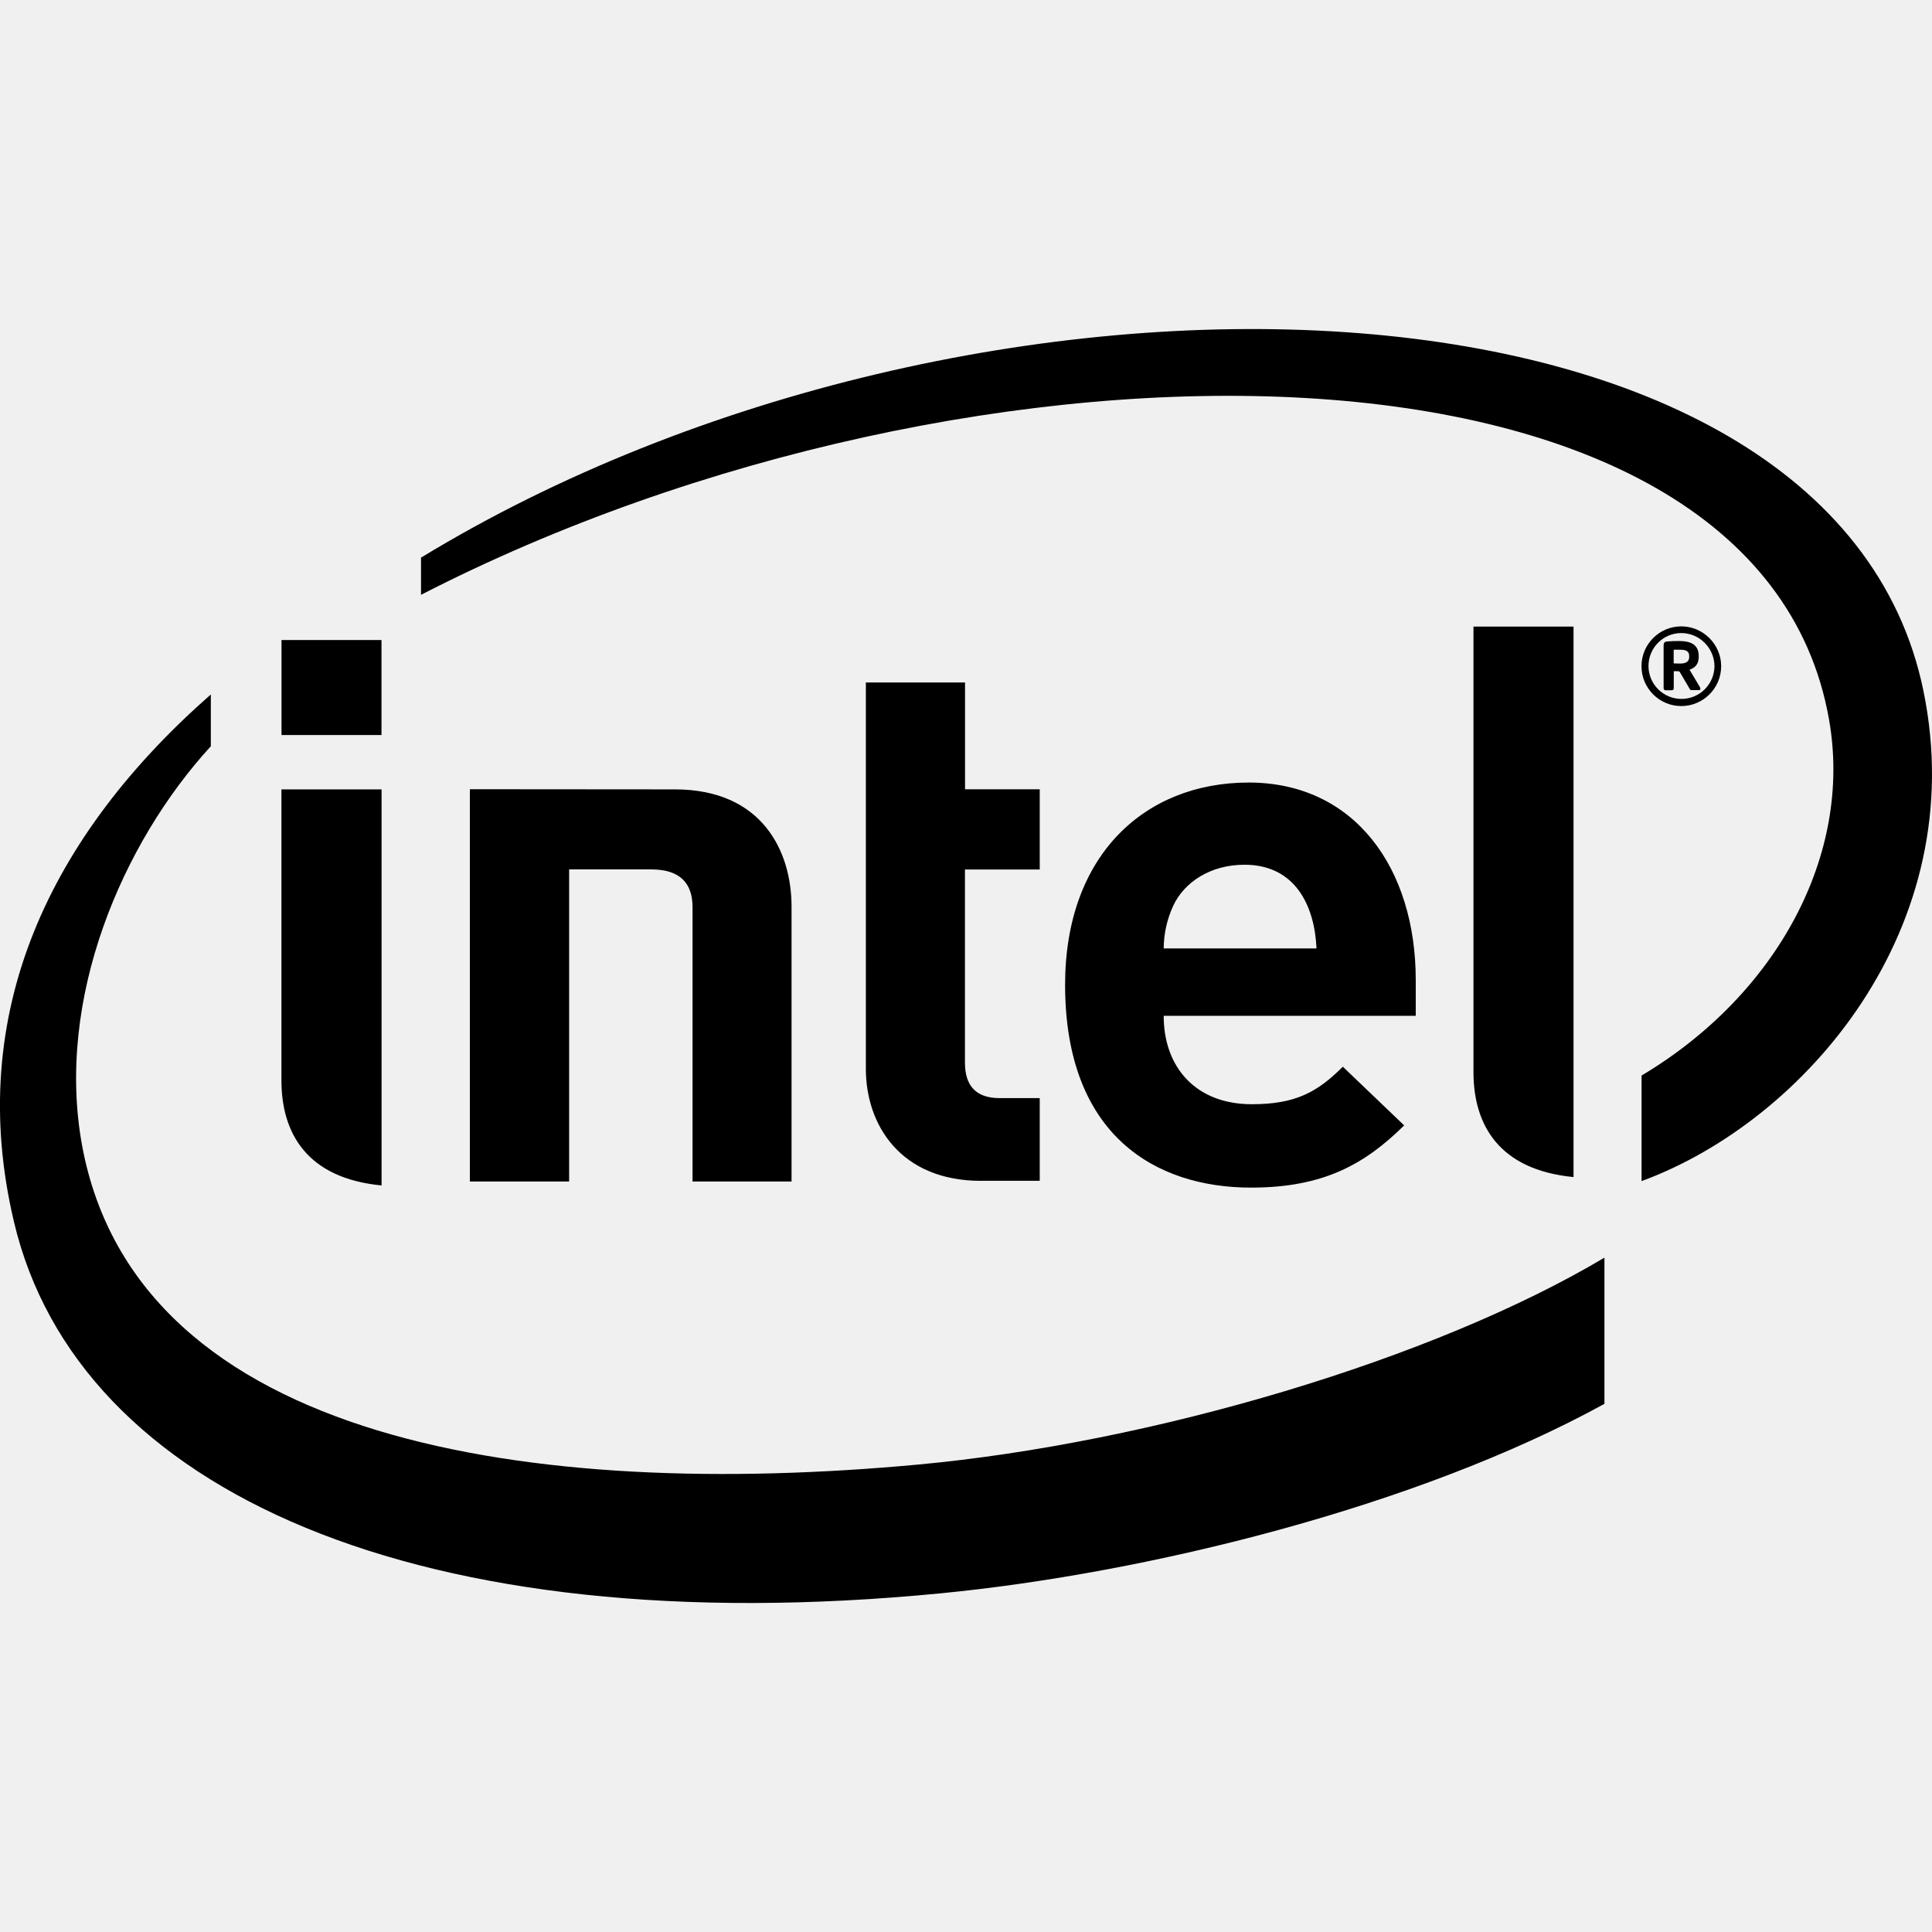
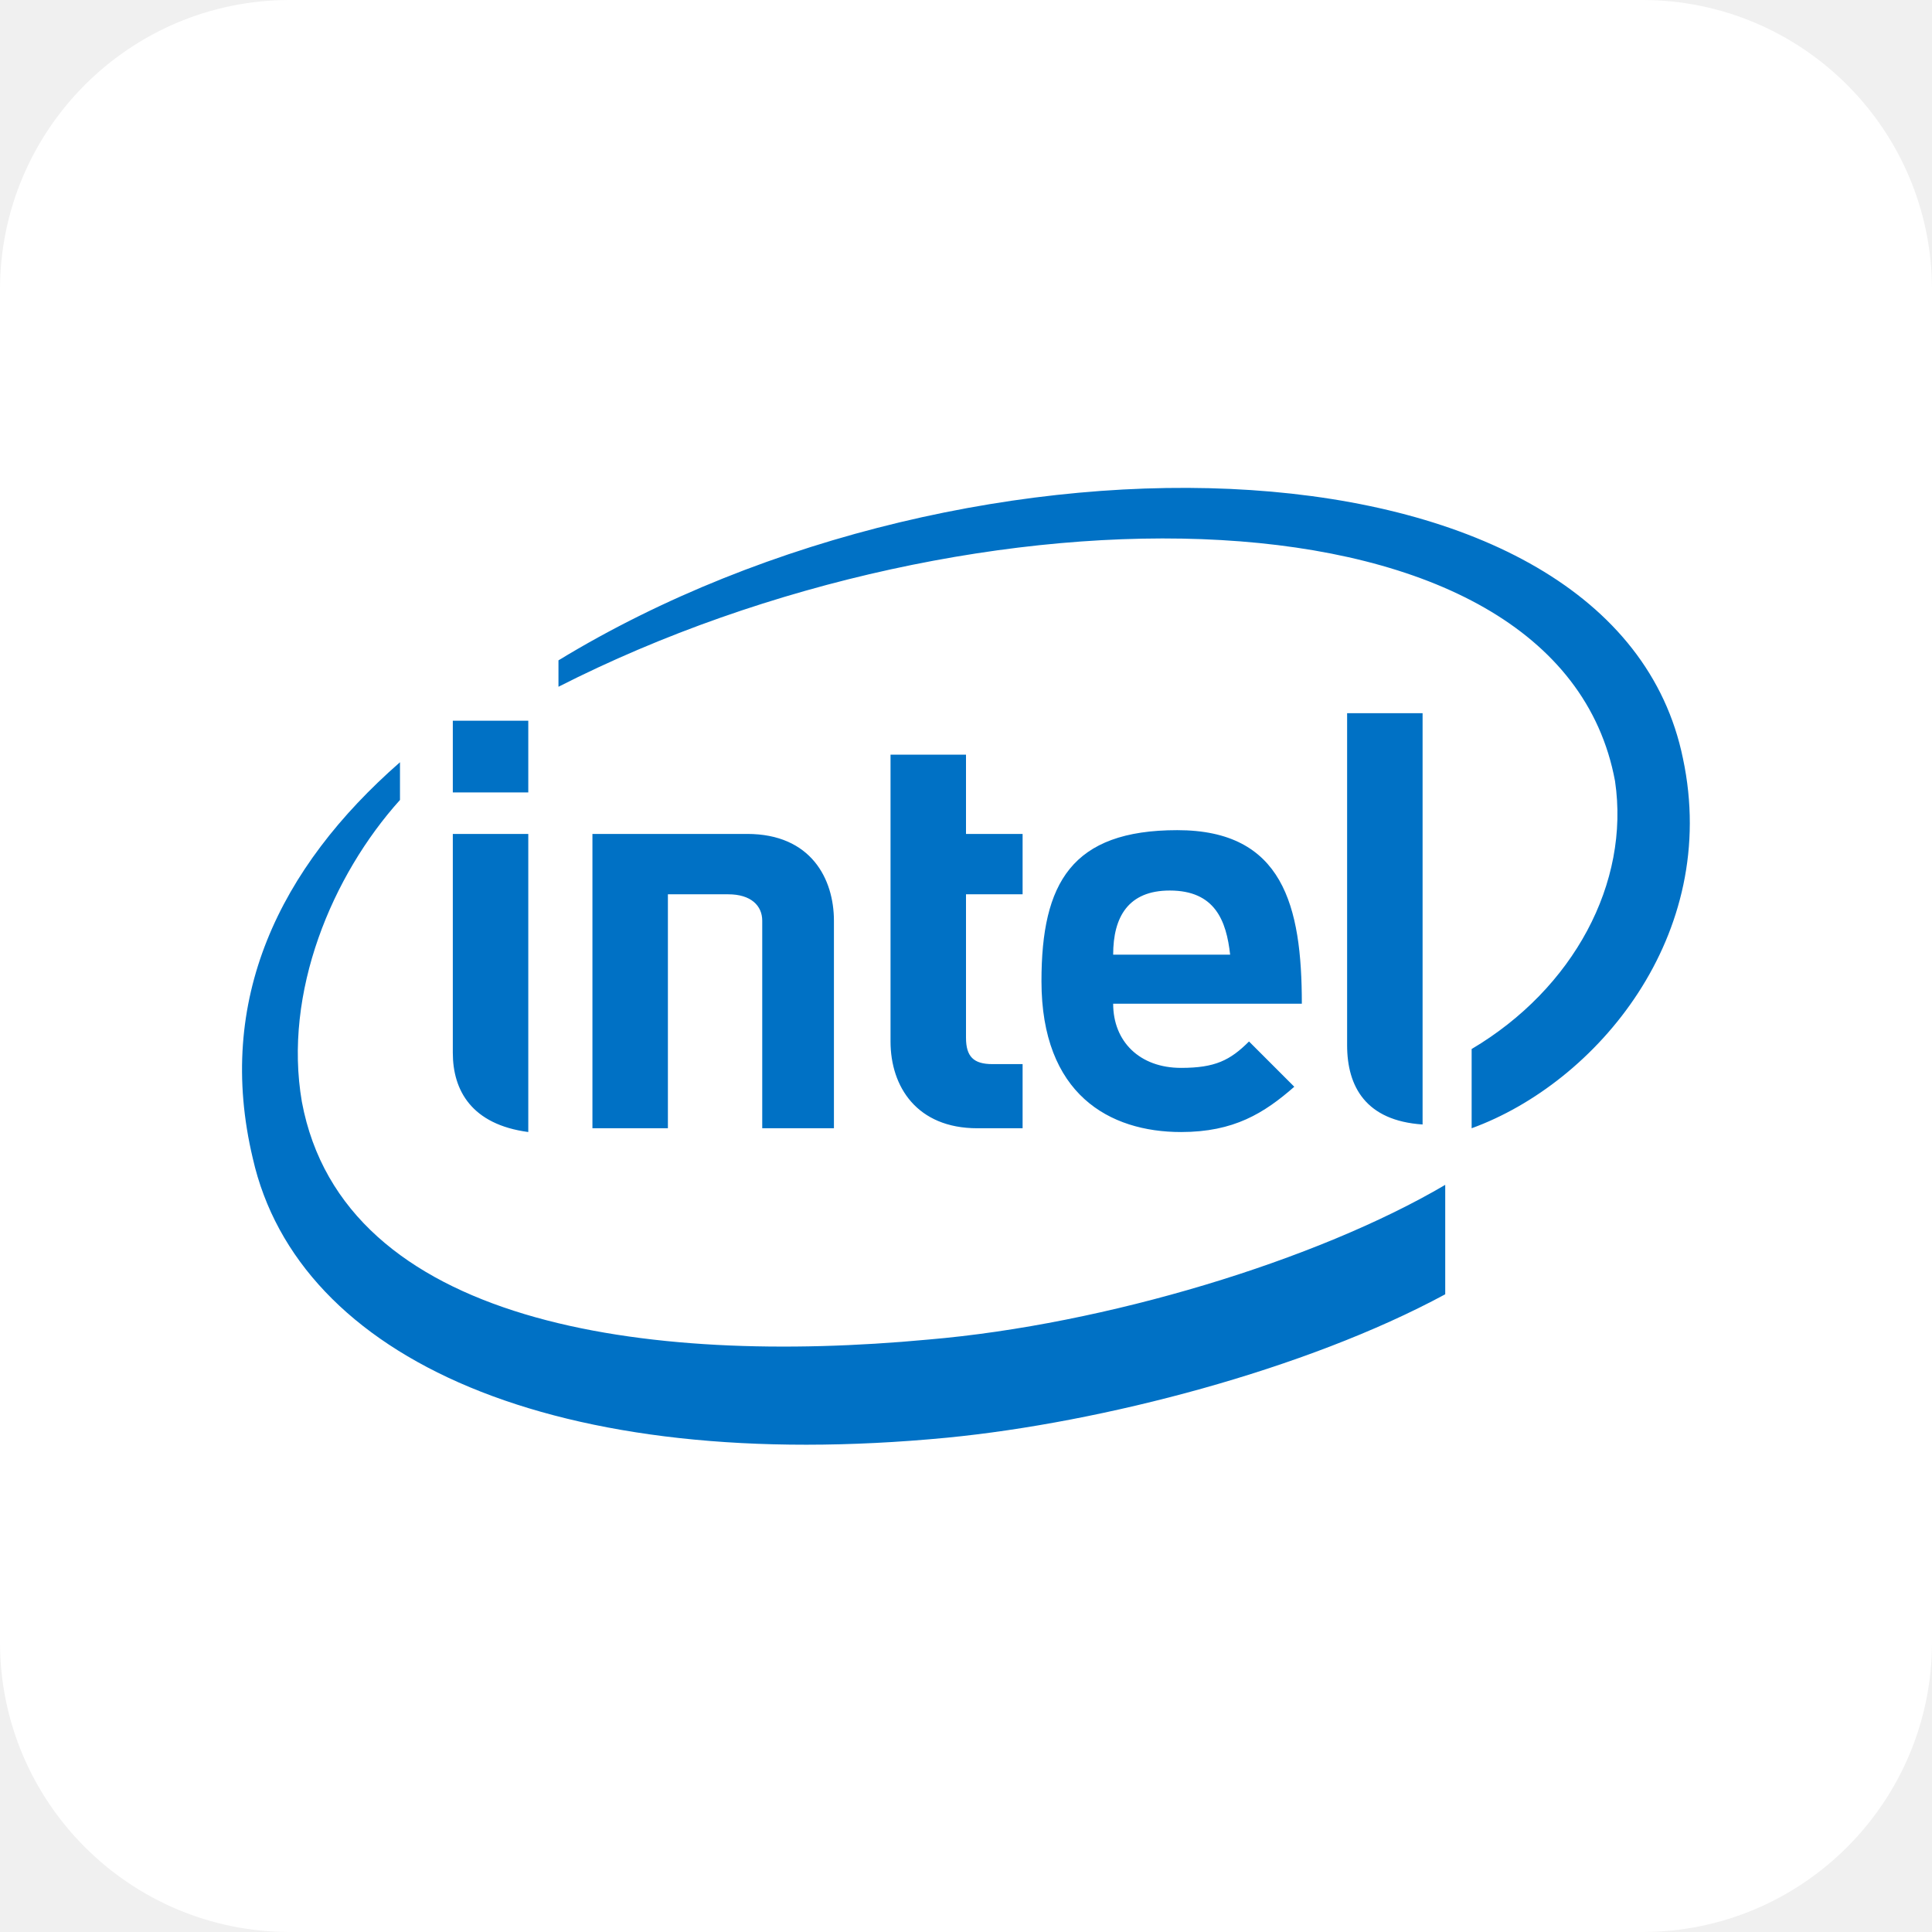
- <svg xmlns="http://www.w3.org/2000/svg" role="img" viewBox="0 0 24 24">
-   <path d="M7.07 10.8v3.877H5.837V9.804l2.547.002c1.08 0 1.449.764 1.449 1.456v3.415h-1.23v-3.408c0-.291-.149-.469-.513-.469H7.07zm8.389-.058c-.422 0-.748.216-.885.51-.077.167-.117.347-.118.53h1.898c-.023-.53-.263-1.04-.895-1.04zm-1.003 1.88c0 .629.393 1.095 1.094 1.095.544 0 .815-.15 1.131-.466l.762.729c-.487.481-1.001.773-1.902.773-1.18 0-2.31-.643-2.31-2.52 0-1.605.985-2.512 2.281-2.512 1.315 0 2.075 1.063 2.075 2.455v.443h-3.131v.003zm-2.268 2.047c-1.004 0-1.432-.699-1.432-1.391v-4.8h1.232v1.327h.928v.996h-.929v2.4c0 .284.135.44.429.44h.5v1.027h-.728zM4.739 9.131H3.497v-1.18h1.242v1.18zm.003 5.595c-.93-.088-1.246-.651-1.246-1.305V9.806H4.74v4.924l.002-.004zm14.805-.104c-.929-.09-1.243-.652-1.243-1.303V7.784h1.243v6.84-.002zm4.347-6.038C22.769 3.091 12.102 2.743 5.23 6.927v.462c6.865-3.528 16.604-3.508 17.491 1.55.296 1.675-.646 3.418-2.329 4.422v1.311c2.025-.742 4.105-3.147 3.502-6.088zm-12.496 9.61c-4.742.438-9.686-.251-10.377-3.957-.337-1.827.497-3.765 1.598-4.967v-.643C.632 10.37-.446 12.577.175 15.184c.792 3.345 5.035 5.239 11.509 4.609 2.563-.249 5.916-1.074 8.247-2.354v-1.816c-2.116 1.261-5.617 2.302-8.533 2.571zM20.984 8.15c0-.06-.037-.079-.116-.079h-.077v.17l.077.002c.079 0 .116-.025.116-.084V8.15zm.12.423h-.091c-.009 0-.018-.004-.021-.012l-.125-.213c-.003-.005-.013-.01-.019-.01h-.056v.212c0 .012-.009.025-.023.025h-.082c-.011 0-.021-.014-.021-.025v-.533c0-.029.012-.045.038-.048.05-.005.101-.006.152-.006.152 0 .246.046.246.188v.01c0 .09-.046.135-.114.158l.13.219c0 .006.005.012.005.018.002.007-.004.017-.019.017v.002-.002zm-.218-.709c-.226 0-.408.184-.408.41.001.227.186.409.411.408.225 0 .406-.182.409-.406-.002-.226-.185-.411-.412-.412zm0 .907c-.273 0-.495-.222-.495-.495s.222-.495.494-.495h.001c.271 0 .495.224.495.495 0 .274-.224.495-.495.495z" />
+ <svg xmlns="http://www.w3.org/2000/svg" aria-label="Intel" role="img" viewBox="0 0 512 512">
+   <rect width="512" height="512" rx="15%" fill="#fff" />
+   <path fill="#0071c5" d="M177 237v62h-20v-78h41c17 0 23 12 23 23v55h-19v-55c0-4-3-7-9-7zm133-1c-11 0-15 7-15 17h31c-1-9-4-17-16-17zm-15 30c0 10 7 17 18 17 9 0 13-2 18-7l12 12c-8 7-16 12-30 12-19 0-37-10-37-40 0-26 8-40 36-40s33 20 33 46zm-36 33c-16 0-23-11-23-23v-76h20v21h15v16h-15v38c0 5 2 7 7 7h8v17zm-119-89h-20v-19h20zm0 90c-15-2-20-11-20-21v-58h20zm237-2c-15-1-20-10-20-21v-88h20zm69-97c-18-88-188-93-298-26v7c110-56 265-56 280 25 4 27-11 55-38 71v21c33-12 66-51 56-98zM246 355c-75 7-155-4-166-63-5-29 8-60 26-80v-10c-32 28-49 63-39 105 12 53 80 84 184 74 41-4 95-18 132-38v-29c-34 20-90 37-137 41z" />
</svg>
